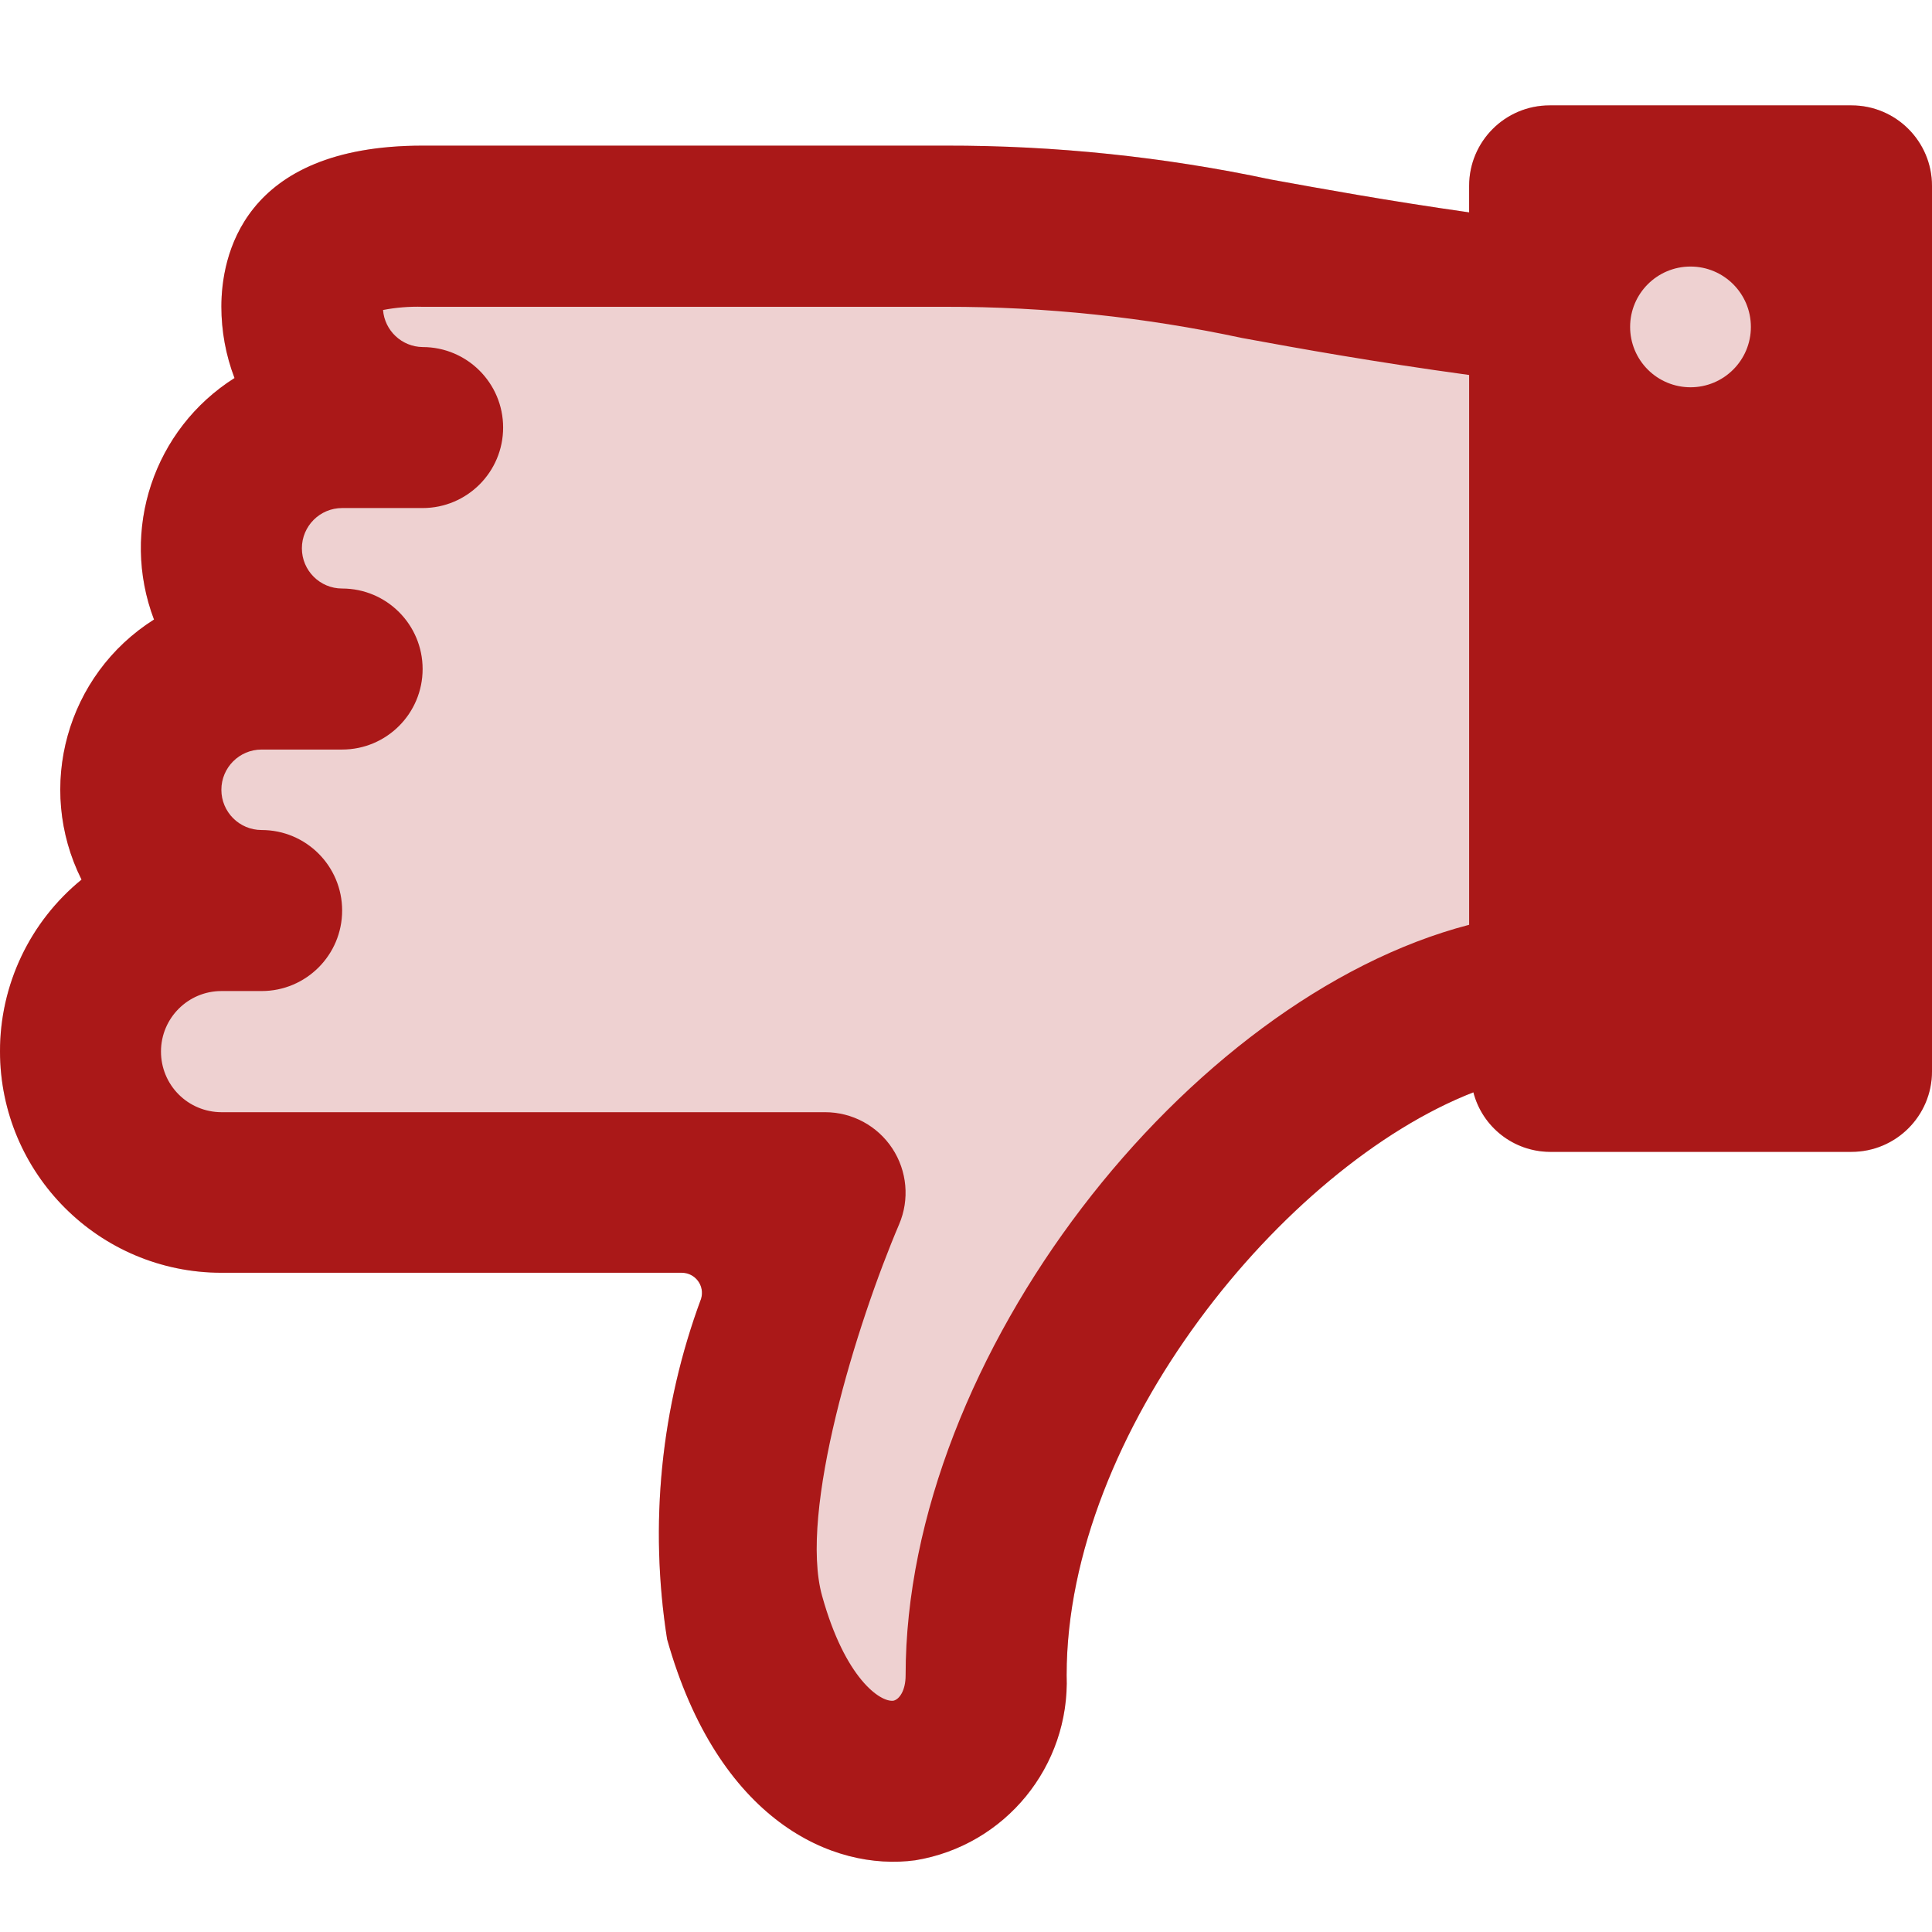
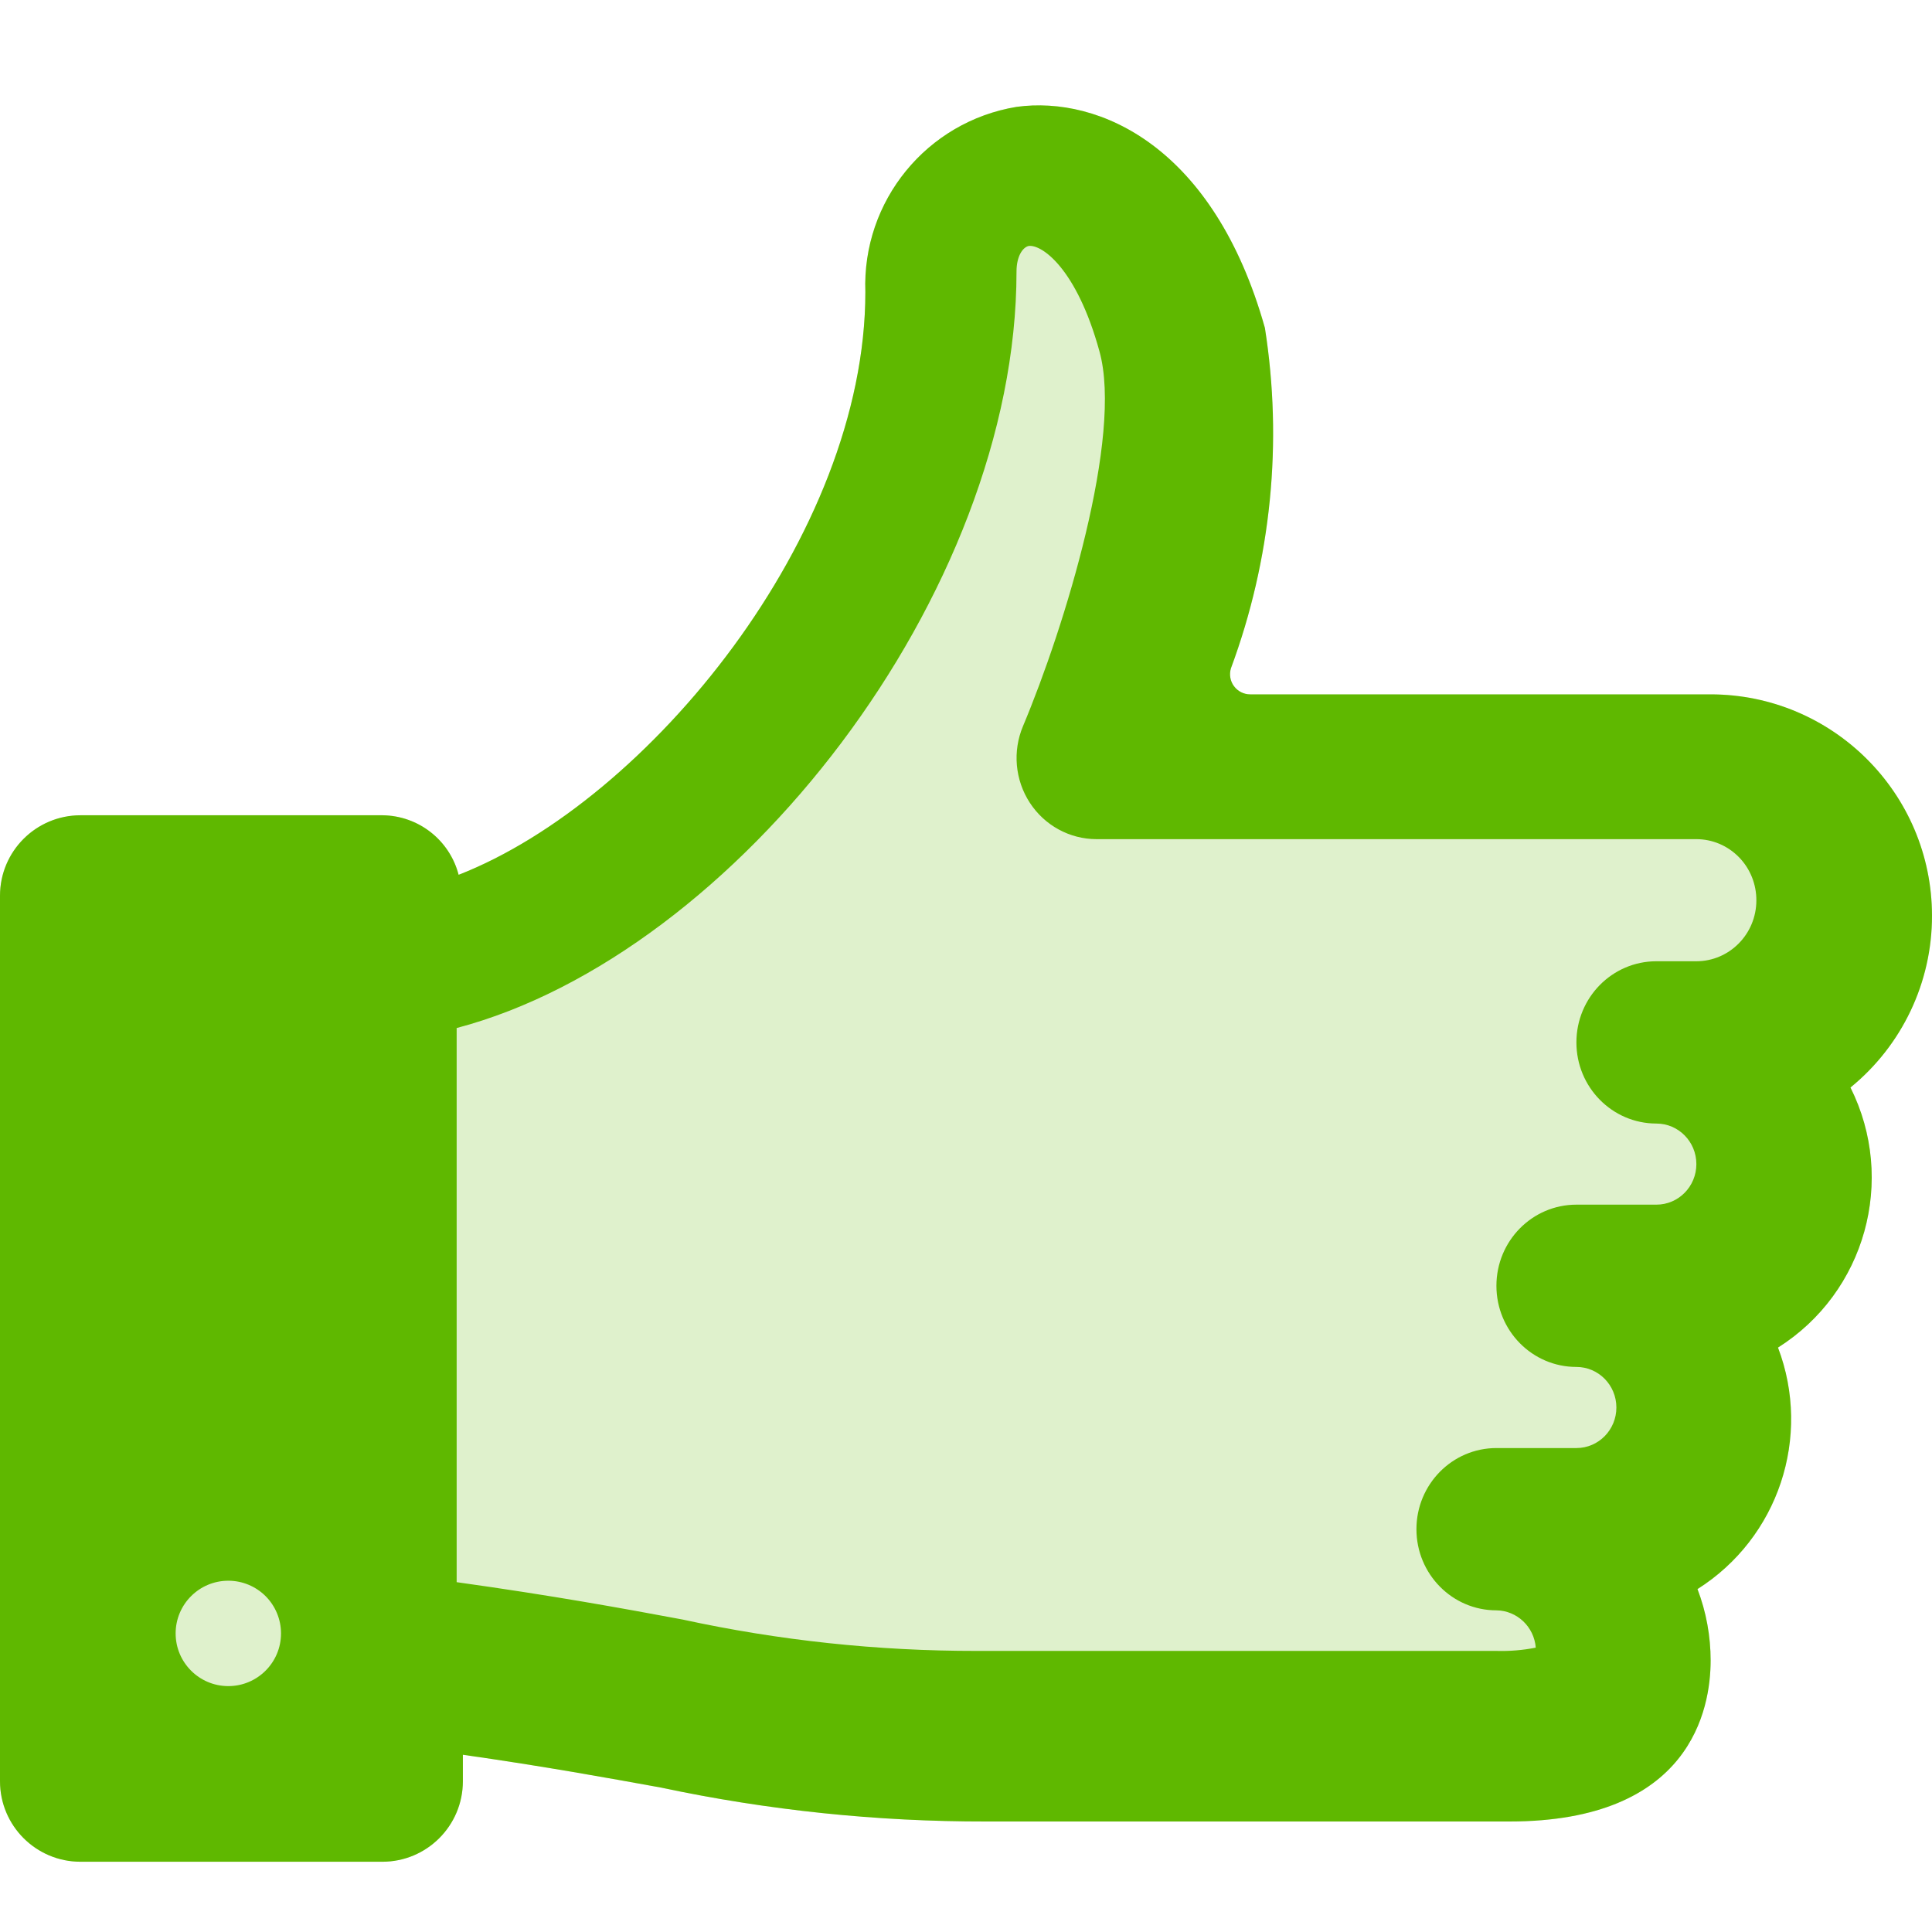
<svg xmlns="http://www.w3.org/2000/svg" width="55px" height="55px" viewBox="0 0 55 55" version="1.1">
-   <g id="severity-level-2of2" stroke="none" stroke-width="1" fill="none" fill-rule="evenodd">
-     <path d="M2.59519505e-06,29.931 C0.004,33.41 2.823,36.23 6.302,36.233 L19.41,36.233 C19.592,36.233 19.763,36.32 19.871,36.466 C19.979,36.611 20.011,36.8 19.958,36.974 C18.811,40.068 18.478,43.405 18.991,46.665 C20.442,51.826 23.7,53.279 26.059,52.958 C28.617,52.537 30.462,50.278 30.365,47.687 C30.365,40.769 36.538,33.206 41.944,31.096 C42.201,32.087 43.091,32.782 44.115,32.791 L52.708,32.791 C53.974,32.791 55,31.765 55,30.5 L55,5.292 C55,4.026 53.974,3 52.708,3 L44.115,3 C42.849,3 41.823,4.026 41.823,5.292 L41.823,6.046 C39.465,5.709 37.698,5.386 36.181,5.111 C33.139,4.464 30.037,4.141 26.927,4.146 L12.031,4.146 C6.861,4.146 6.302,7.354 6.302,8.729 C6.302,9.424 6.428,10.113 6.676,10.762 C4.375,12.218 3.417,15.092 4.384,17.637 C1.897,19.209 1.006,22.409 2.321,25.041 C0.851,26.239 -0.002,28.035 2.59519505e-06,29.931 Z" id="Path" fill="#AA1818" opacity="0.2" />
-     <path d="M2.59519503e-06,29.931 C0.004,33.41 2.823,36.23 6.302,36.233 L19.41,36.233 C19.592,36.233 19.763,36.32 19.871,36.466 C19.979,36.611 20.011,36.8 19.958,36.974 C18.811,40.068 18.478,43.405 18.991,46.665 C20.442,51.826 23.7,53.279 26.059,52.958 C28.617,52.537 30.462,50.278 30.365,47.687 C30.365,40.769 36.538,33.206 41.944,31.096 C42.201,32.087 43.091,32.782 44.115,32.791 L52.708,32.791 C53.974,32.791 55,31.765 55,30.5 L55,5.292 C55,4.026 53.974,3 52.708,3 L44.115,3 C42.849,3 41.823,4.026 41.823,5.292 L41.823,6.046 C39.465,5.709 37.698,5.386 36.181,5.111 C33.139,4.464 30.037,4.141 26.927,4.146 L12.031,4.146 C6.861,4.146 6.302,7.354 6.302,8.729 C6.302,9.424 6.428,10.113 6.676,10.762 C4.375,12.218 3.417,15.092 4.384,17.637 C1.897,19.209 1.006,22.409 2.321,25.041 C0.851,26.239 -0.002,28.035 2.59519503e-06,29.931 Z M46.406,9.307 C46.406,8.357 47.176,7.588 48.125,7.588 C49.074,7.588 49.844,8.357 49.844,9.307 C49.844,10.256 49.074,11.025 48.125,11.025 C47.669,11.025 47.232,10.844 46.91,10.522 C46.587,10.2 46.406,9.762 46.406,9.307 L46.406,9.307 Z M4.583,29.931 C4.585,28.983 5.353,28.214 6.302,28.213 L7.448,28.213 C8.714,28.213 9.74,27.187 9.74,25.921 C9.74,24.655 8.714,23.629 7.448,23.629 C6.815,23.629 6.302,23.116 6.302,22.484 C6.302,21.851 6.815,21.338 7.448,21.338 L9.74,21.338 C11.005,21.338 12.031,20.312 12.031,19.046 C12.031,17.78 11.005,16.754 9.74,16.754 C9.107,16.754 8.594,16.241 8.594,15.609 C8.594,14.976 9.107,14.463 9.74,14.463 L12.031,14.463 C13.297,14.463 14.323,13.437 14.323,12.171 C14.323,10.906 13.297,9.88 12.031,9.88 C11.44,9.872 10.951,9.415 10.904,8.825 C11.275,8.753 11.653,8.723 12.031,8.734 L26.927,8.734 C29.759,8.73 32.584,9.028 35.354,9.621 C37.036,9.93 39.068,10.297 41.823,10.675 L41.823,26.327 C33.814,28.41 25.781,38.608 25.781,47.692 C25.781,48.132 25.6,48.379 25.433,48.416 C25.059,48.464 24.058,47.783 23.405,45.437 C22.731,43.04 24.393,37.675 25.596,34.854 C25.898,34.146 25.825,33.334 25.401,32.691 C24.977,32.049 24.259,31.662 23.49,31.662 L6.302,31.662 C5.844,31.661 5.406,31.478 5.083,31.153 C4.761,30.829 4.581,30.389 4.583,29.931 Z" id="Shape" fill="#AA1818" fill-rule="nonzero" />
+   <g id="severity-level-1of2" stroke="none" stroke-width="1" fill="none" fill-rule="evenodd">
+     <path d="M2.59519504e-06,29.931 C0.004,33.41 2.823,36.23 6.302,36.233 L19.41,36.233 C19.592,36.233 19.763,36.32 19.871,36.466 C19.979,36.611 20.011,36.8 19.958,36.974 C18.811,40.068 18.478,43.405 18.991,46.665 C20.442,51.826 23.7,53.279 26.059,52.958 C28.617,52.537 30.462,50.278 30.365,47.687 C30.365,40.769 36.538,33.206 41.944,31.096 C42.201,32.087 43.091,32.782 44.115,32.791 L52.708,32.791 C53.974,32.791 55,31.765 55,30.5 L55,5.292 C55,4.026 53.974,3 52.708,3 L44.115,3 C42.849,3 41.823,4.026 41.823,5.292 L41.823,6.046 C39.465,5.709 37.698,5.386 36.181,5.111 C33.139,4.464 30.037,4.141 26.927,4.146 L12.031,4.146 C6.861,4.146 6.302,7.354 6.302,8.729 C6.302,9.424 6.428,10.113 6.676,10.762 C4.375,12.218 3.417,15.092 4.384,17.637 C1.897,19.209 1.006,22.409 2.321,25.041 C0.851,26.239 -0.002,28.035 2.59519504e-06,29.931 Z" id="Path" fill="#5FB800" opacity="0.2" transform="translate(27.5, 28) scale(-1, -1) translate(-27.5, -28) " />
+     <path d="M0,29.931 C0.004,33.41 2.823,36.23 6.302,36.233 L19.41,36.233 C19.592,36.233 19.763,36.32 19.871,36.466 C19.979,36.611 20.011,36.8 19.958,36.974 C18.811,40.068 18.478,43.405 18.991,46.665 C20.442,51.826 23.7,53.279 26.059,52.958 C28.617,52.537 30.462,50.278 30.365,47.687 C30.365,40.769 36.538,33.206 41.944,31.096 C42.201,32.087 43.091,32.782 44.115,32.791 L52.708,32.791 C53.974,32.791 55,31.765 55,30.5 L55,5.292 C55,4.026 53.974,3 52.708,3 L44.115,3 C42.849,3 41.823,4.026 41.823,5.292 L41.823,6.046 C39.465,5.709 37.698,5.386 36.181,5.111 C33.139,4.464 30.037,4.141 26.927,4.146 L12.031,4.146 C6.861,4.146 6.302,7.354 6.302,8.729 C6.302,9.424 6.428,10.113 6.676,10.762 C4.375,12.218 3.417,15.092 4.384,17.637 C1.897,19.209 1.006,22.409 2.321,25.041 C0.851,26.239 -0.002,28.035 0,29.931 Z M47,9.5 C47,8.672 47.672,8 48.5,8 C49.328,8 50,8.672 50,9.5 C50,10.328 49.328,11 48.5,11 C48.102,11 47.721,10.842 47.439,10.561 C47.158,10.279 47,9.898 47,9.5 L47,9.5 Z M5,30.367 C5.001,29.411 5.765,28.636 6.708,28.635 L7.846,28.635 C9.104,28.635 10.123,27.601 10.123,26.325 C10.123,25.05 9.104,24.015 7.846,24.015 C7.217,24.015 6.708,23.498 6.708,22.861 C6.708,22.223 7.217,21.706 7.846,21.706 L10.123,21.706 C11.381,21.706 12.4,20.672 12.4,19.396 C12.4,18.12 11.381,17.086 10.123,17.086 C9.494,17.086 8.985,16.569 8.985,15.931 C8.985,15.294 9.494,14.777 10.123,14.777 L12.4,14.777 C13.658,14.777 14.677,13.742 14.677,12.467 C14.677,11.191 13.658,10.157 12.4,10.157 C11.812,10.149 11.327,9.689 11.28,9.095 C11.649,9.022 12.024,8.991 12.4,9.002 L27.2,9.002 C30.014,8.999 32.821,9.298 35.572,9.896 C37.244,10.208 39.263,10.577 42,10.959 L42,26.734 C34.042,28.834 26.062,39.112 26.062,48.268 C26.062,48.711 25.882,48.961 25.715,48.998 C25.344,49.046 24.349,48.36 23.7,45.995 C23.031,43.579 24.682,38.172 25.877,35.329 C26.178,34.615 26.105,33.796 25.684,33.149 C25.263,32.501 24.549,32.112 23.785,32.111 L6.708,32.111 C6.253,32.111 5.817,31.926 5.497,31.599 C5.176,31.272 4.998,30.829 5,30.367 Z" id="Shape" fill="#5FB800" fill-rule="nonzero" transform="translate(27.5, 28) scale(-1, -1) translate(-27.5, -28) " />
  </g>
</svg>
